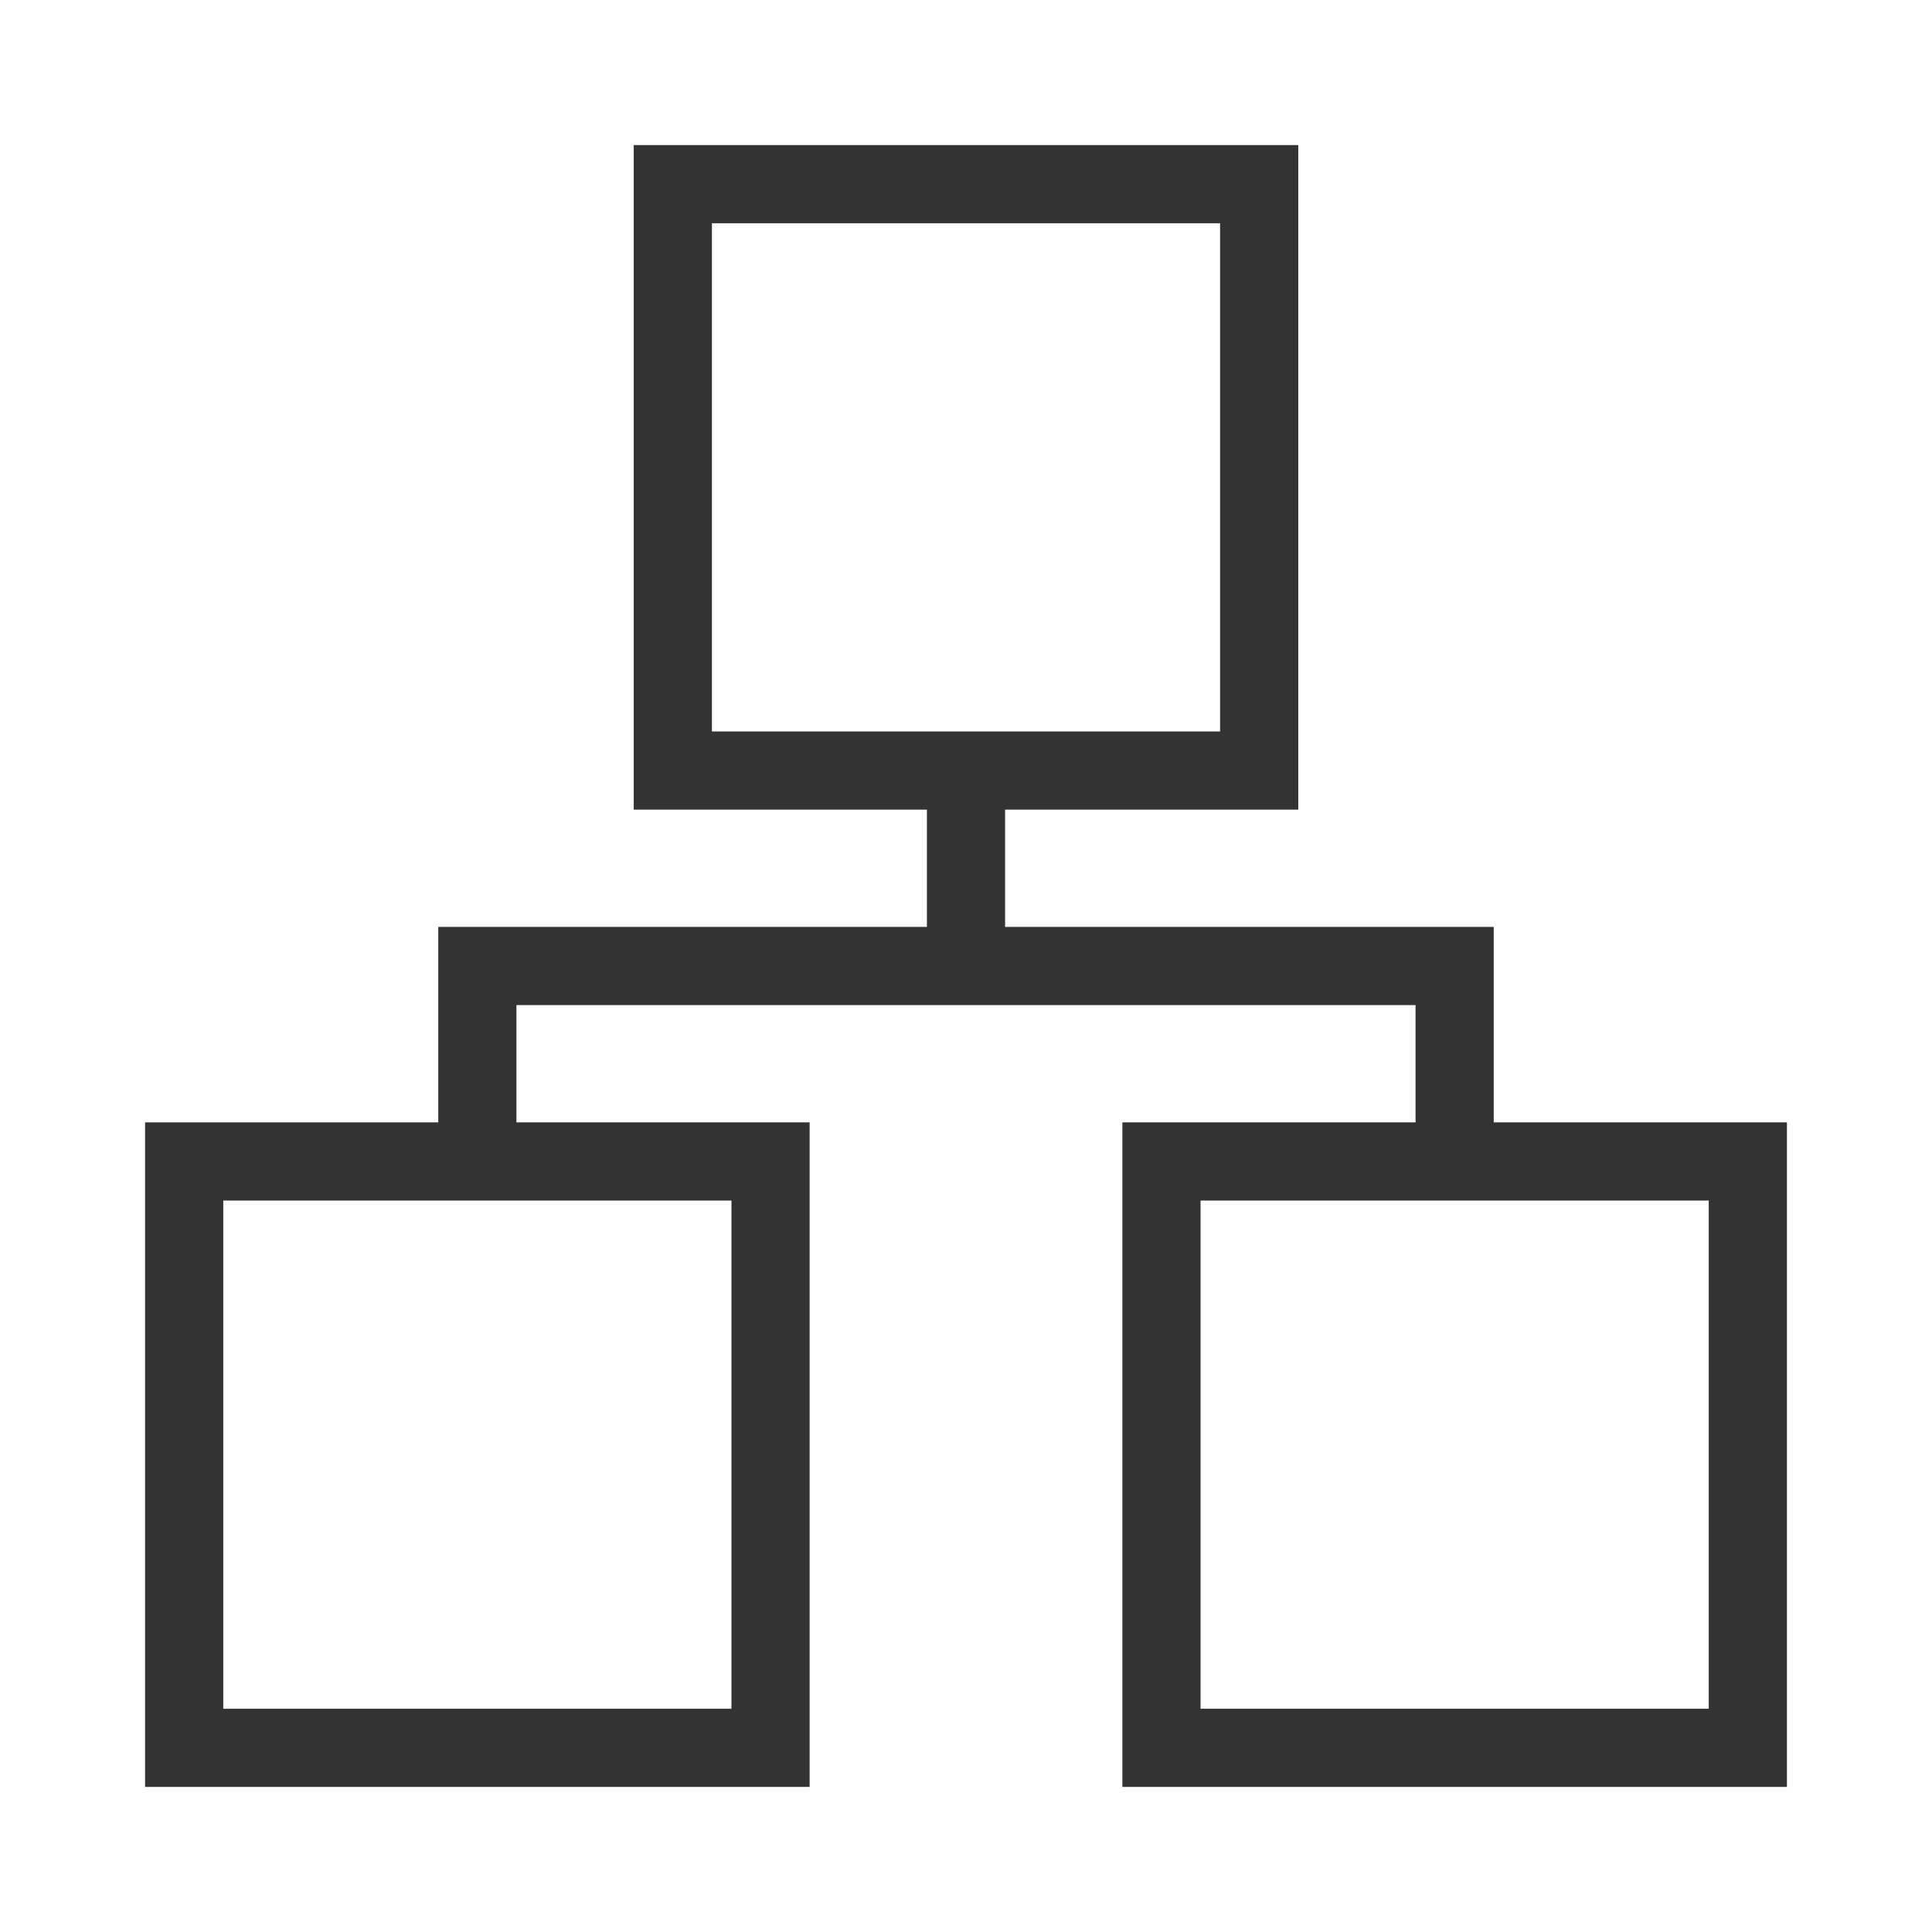
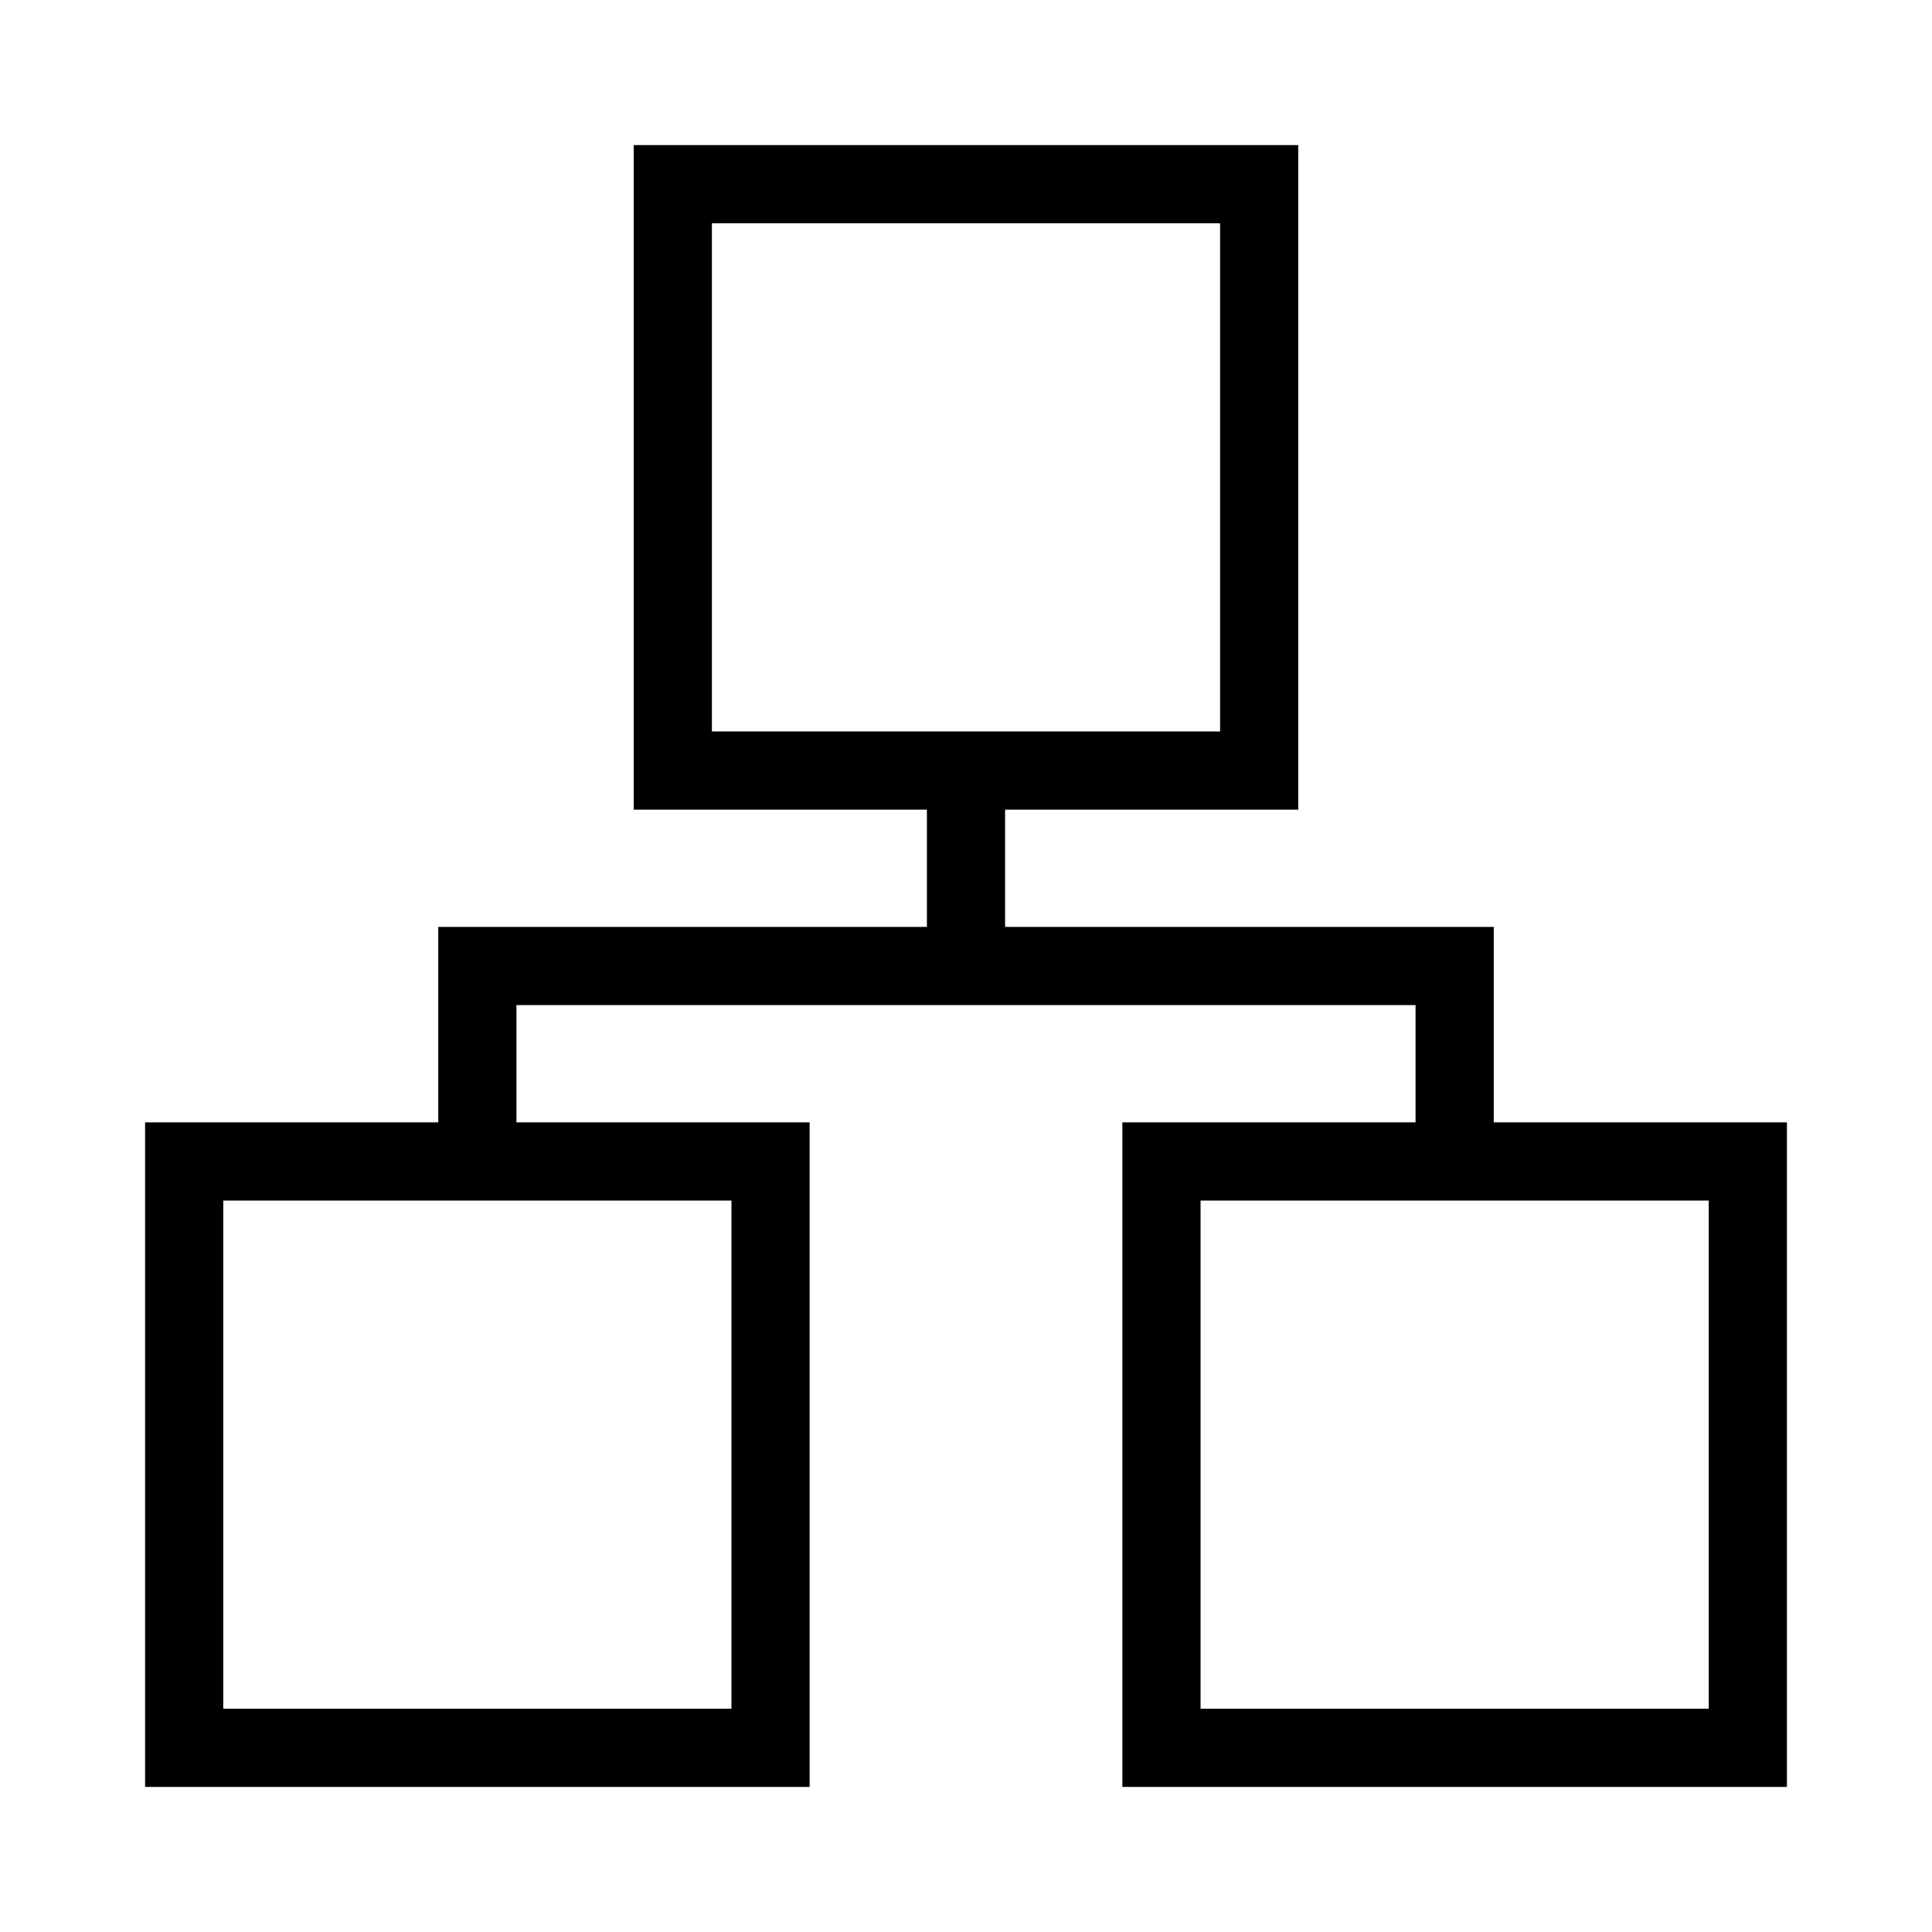
- <svg xmlns="http://www.w3.org/2000/svg" class="icon" width="200px" height="200.00px" viewBox="0 0 1024 1024" version="1.1">
-   <path fill="#333333" d="M791.712 594.878V491.28H532.719v-62.158h155.395V76.893H335.885v352.229h155.395v62.158H232.288v103.596H76.893v352.229h352.229V594.878H273.727v-62.158h476.546v62.158H594.878v352.229h352.229V594.878H791.712zM377.324 118.332h269.352v269.352H377.324V118.332zM387.684 905.668H118.332V636.316H387.684v269.352z m517.984 0H636.316V636.316h269.352v269.352z" />
+ <svg xmlns="http://www.w3.org/2000/svg" t="1502677447960" class="icon" style="" viewBox="0 0 1024 1024" version="1.1" p-id="5733" width="200" height="200">
+   <defs>
+     <style type="text/css" />
+   </defs>
+   <path d="M791.712 594.878V491.28H532.719v-62.158h155.395V76.893H335.885v352.229h155.395v62.158H232.288v103.596H76.893v352.229h352.229V594.878H273.727v-62.158h476.546v62.158H594.878v352.229h352.229V594.878H791.712zM377.324 118.332h269.352v269.352H377.324V118.332zM387.684 905.668H118.332V636.316H387.684v269.352z m517.984 0H636.316V636.316h269.352v269.352z" p-id="5734" />
</svg>
